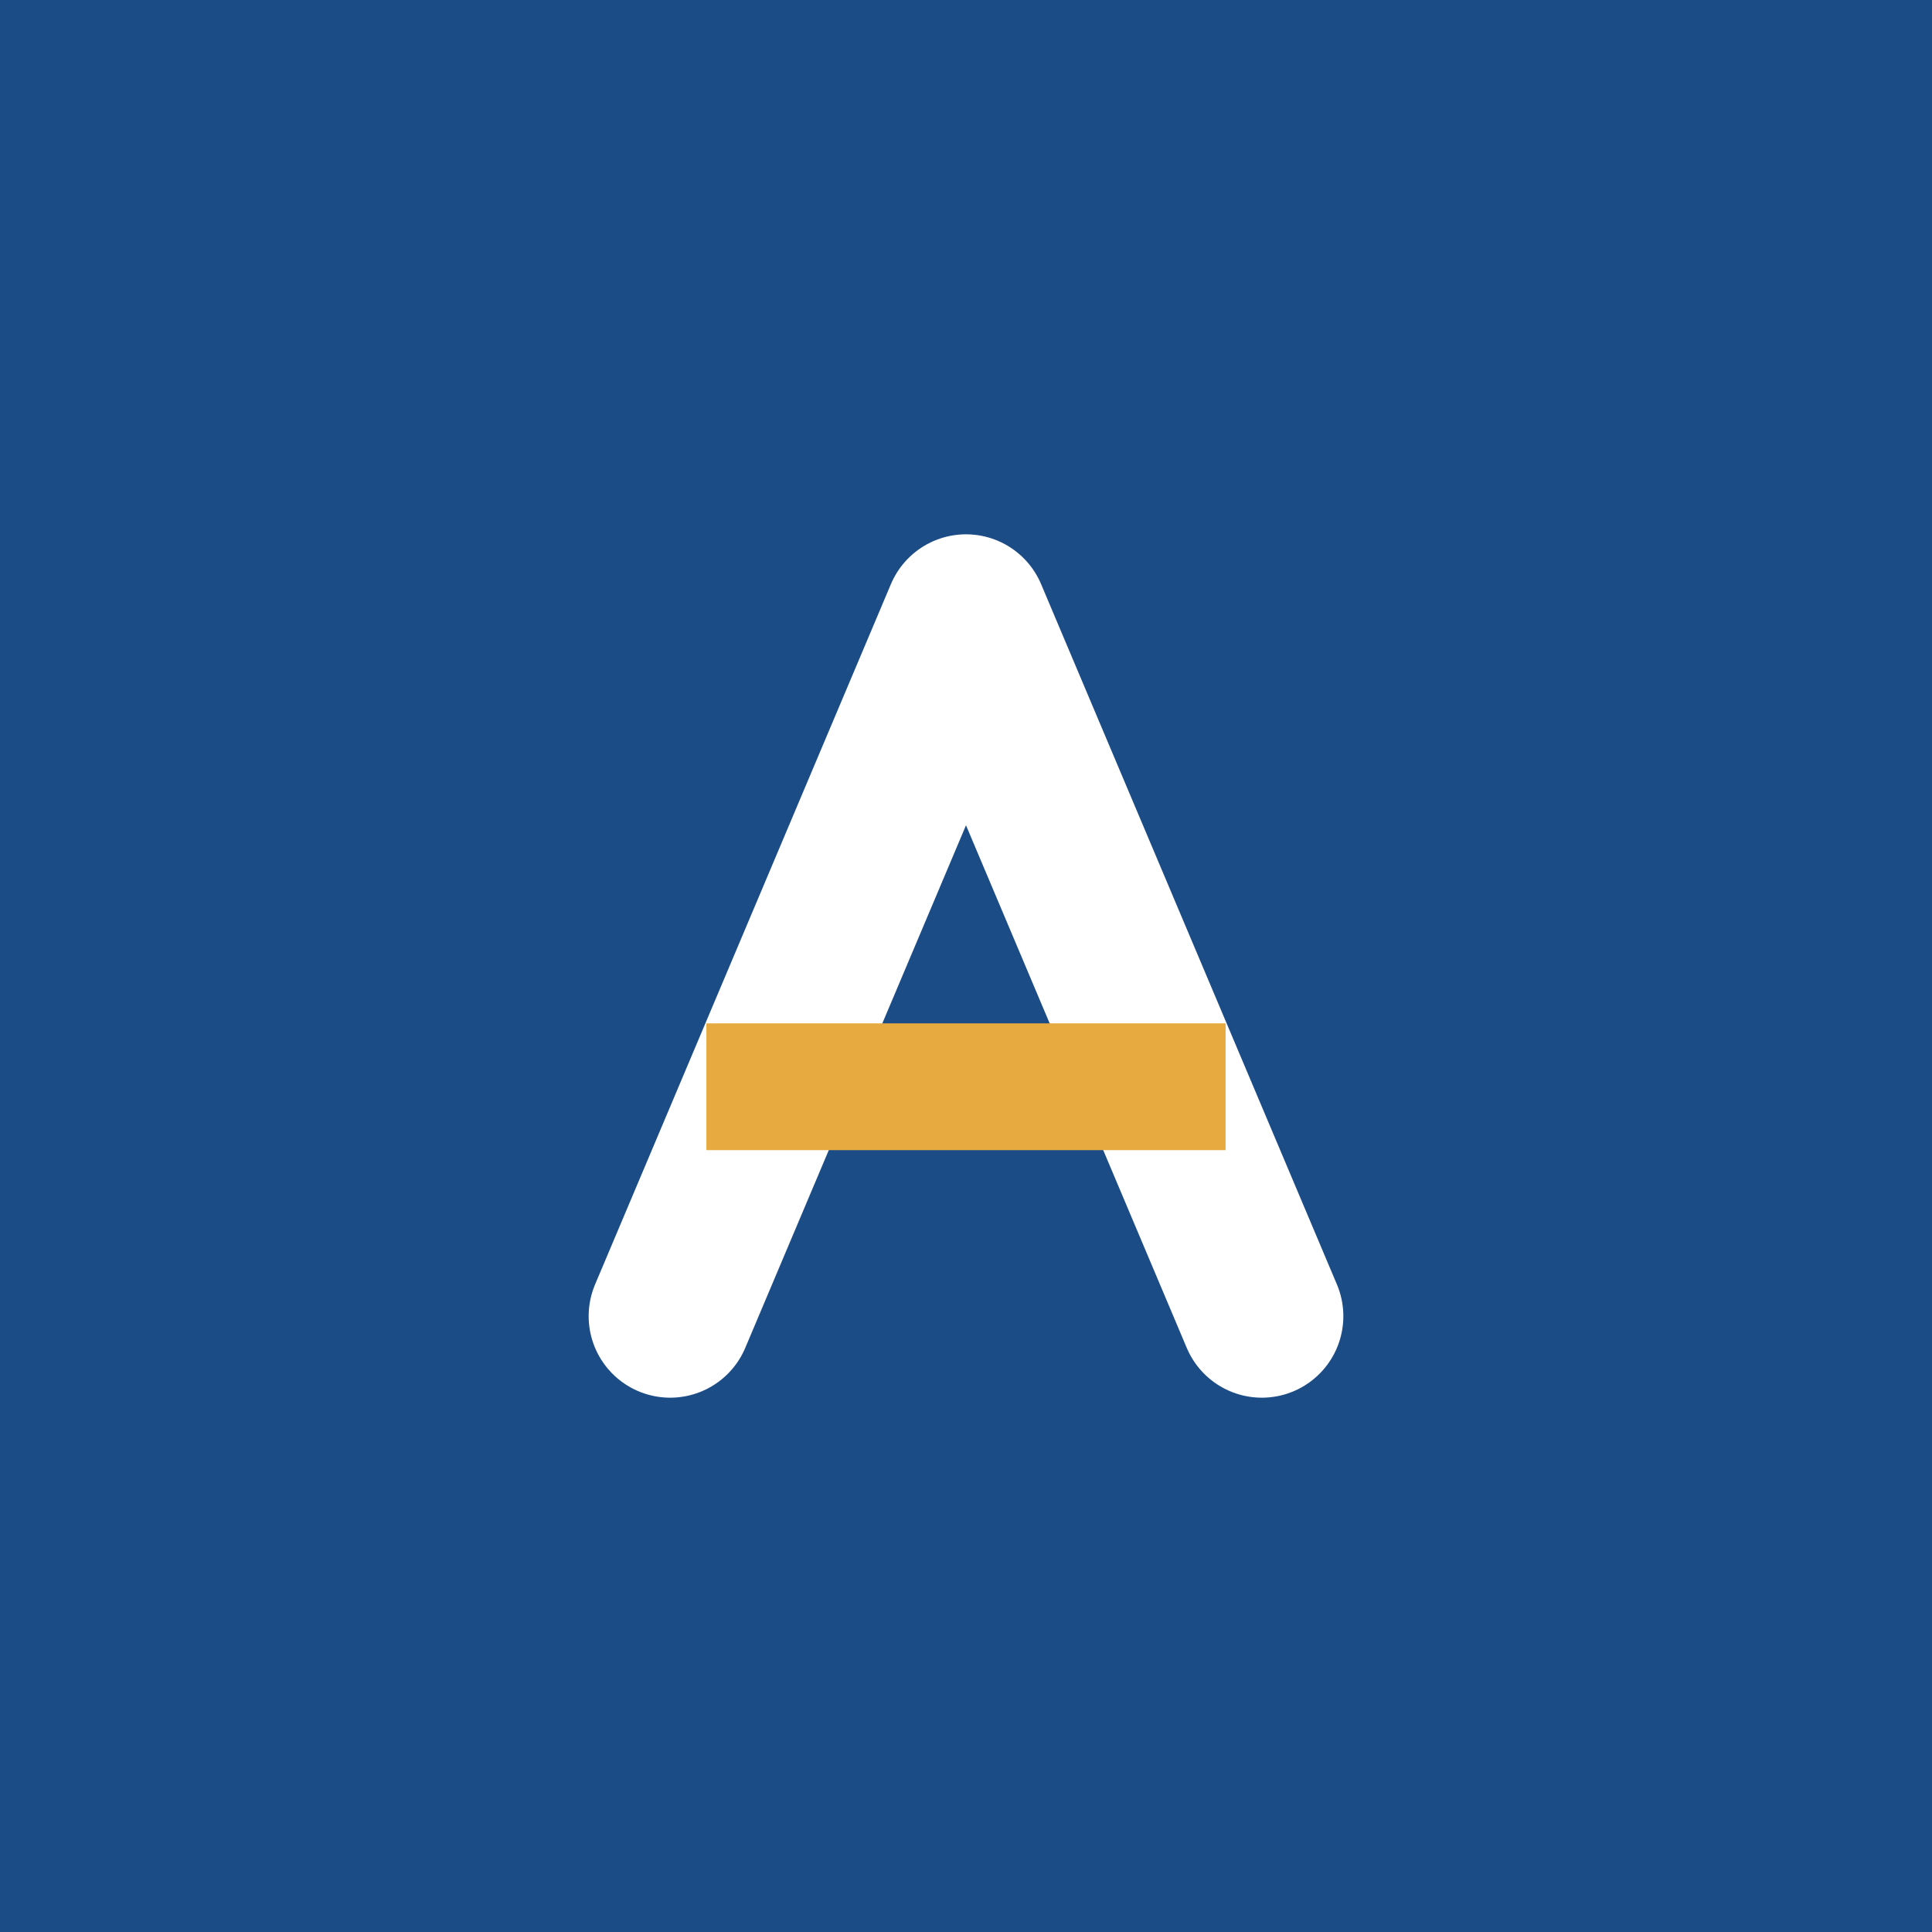
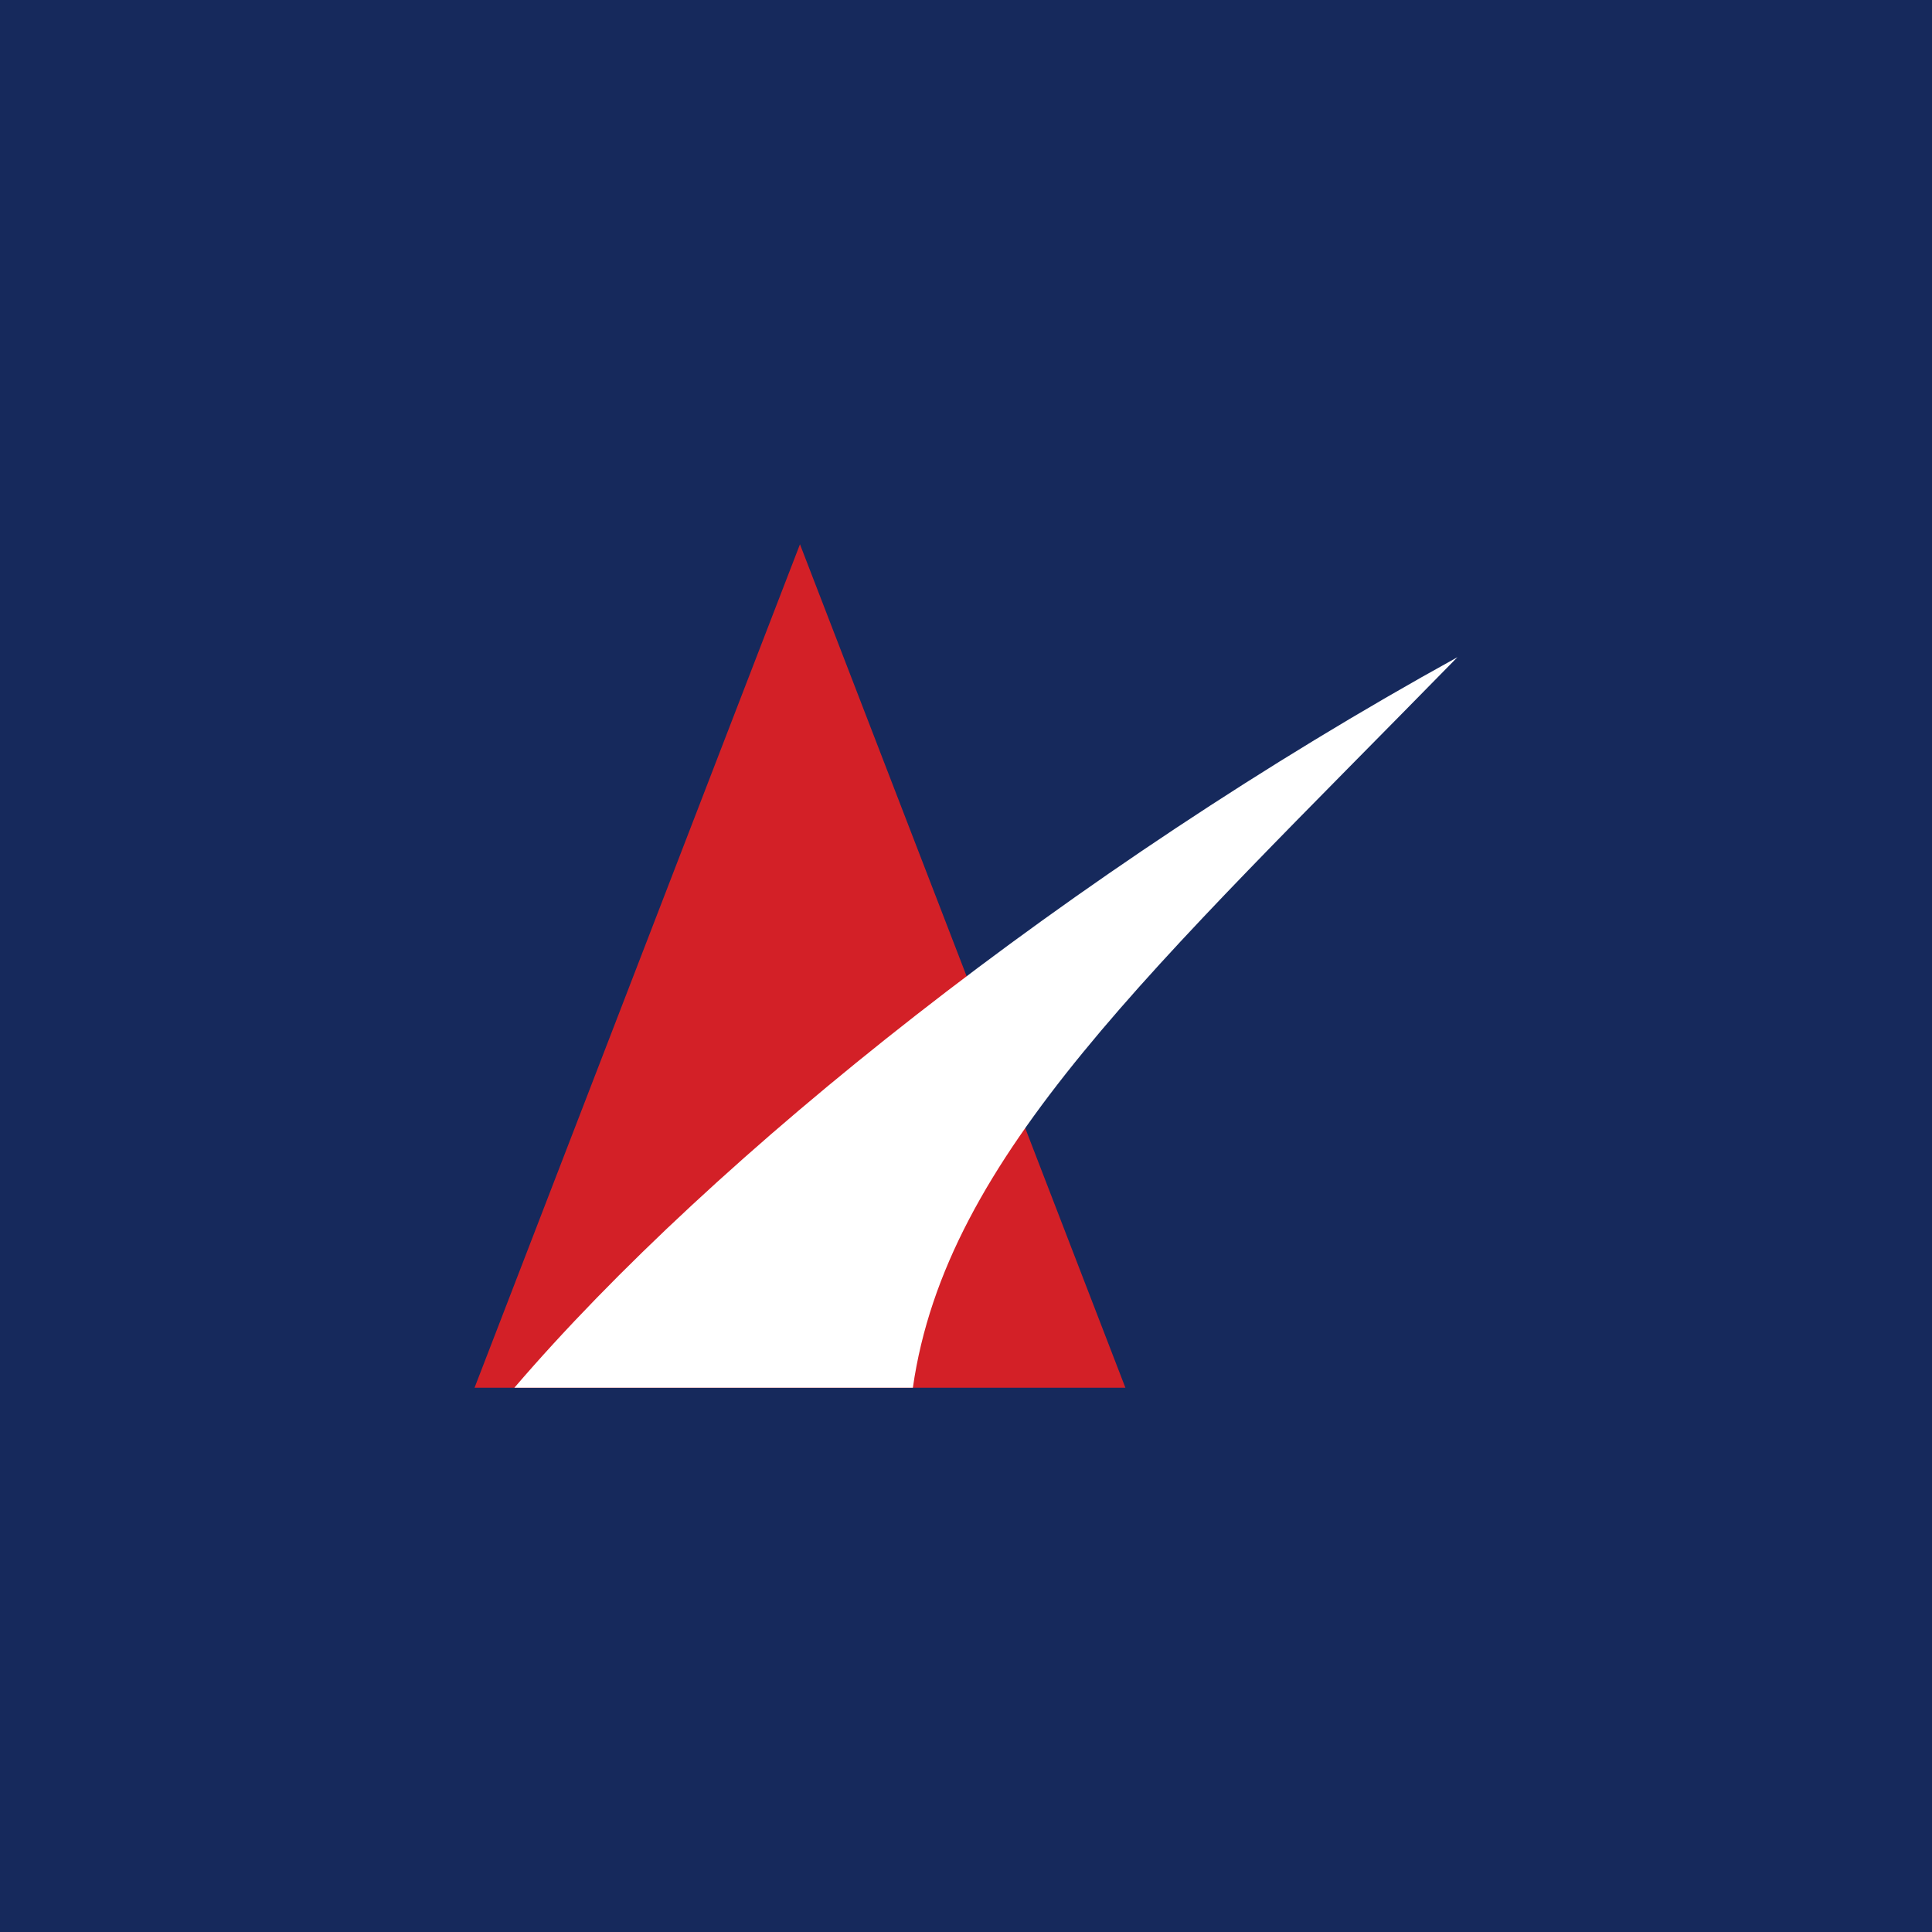
<svg xmlns="http://www.w3.org/2000/svg" viewBox="0 0 512 512" width="512" height="512" role="img" aria-label="Atlas">
-   <rect width="512" height="512" fill="#1c4c86" />
-   <g transform="translate(256 256) scale(0.8) translate(-256 -256)">
-     <path d="M158 372 L256 140 L354 372" fill="none" stroke="#ffffff" stroke-width="54" stroke-linecap="round" stroke-linejoin="round" />
-     <path d="M170 296 H342" fill="none" stroke="#e7aa40" stroke-width="42" stroke-linecap="butt" />
+   <rect width="512" height="512" fill="#16295c" />
+   <g transform="translate(256 256) scale(0.88) translate(-256 -265)">
+     <path d="M206 138 L108 392 L304 392 Z" fill="#d32027" />
+     <path d="M120 392 C180 322, 288 236, 404 172 C312 266, 250 322, 240 392 Z" fill="#ffffff" />
  </g>
</svg>
